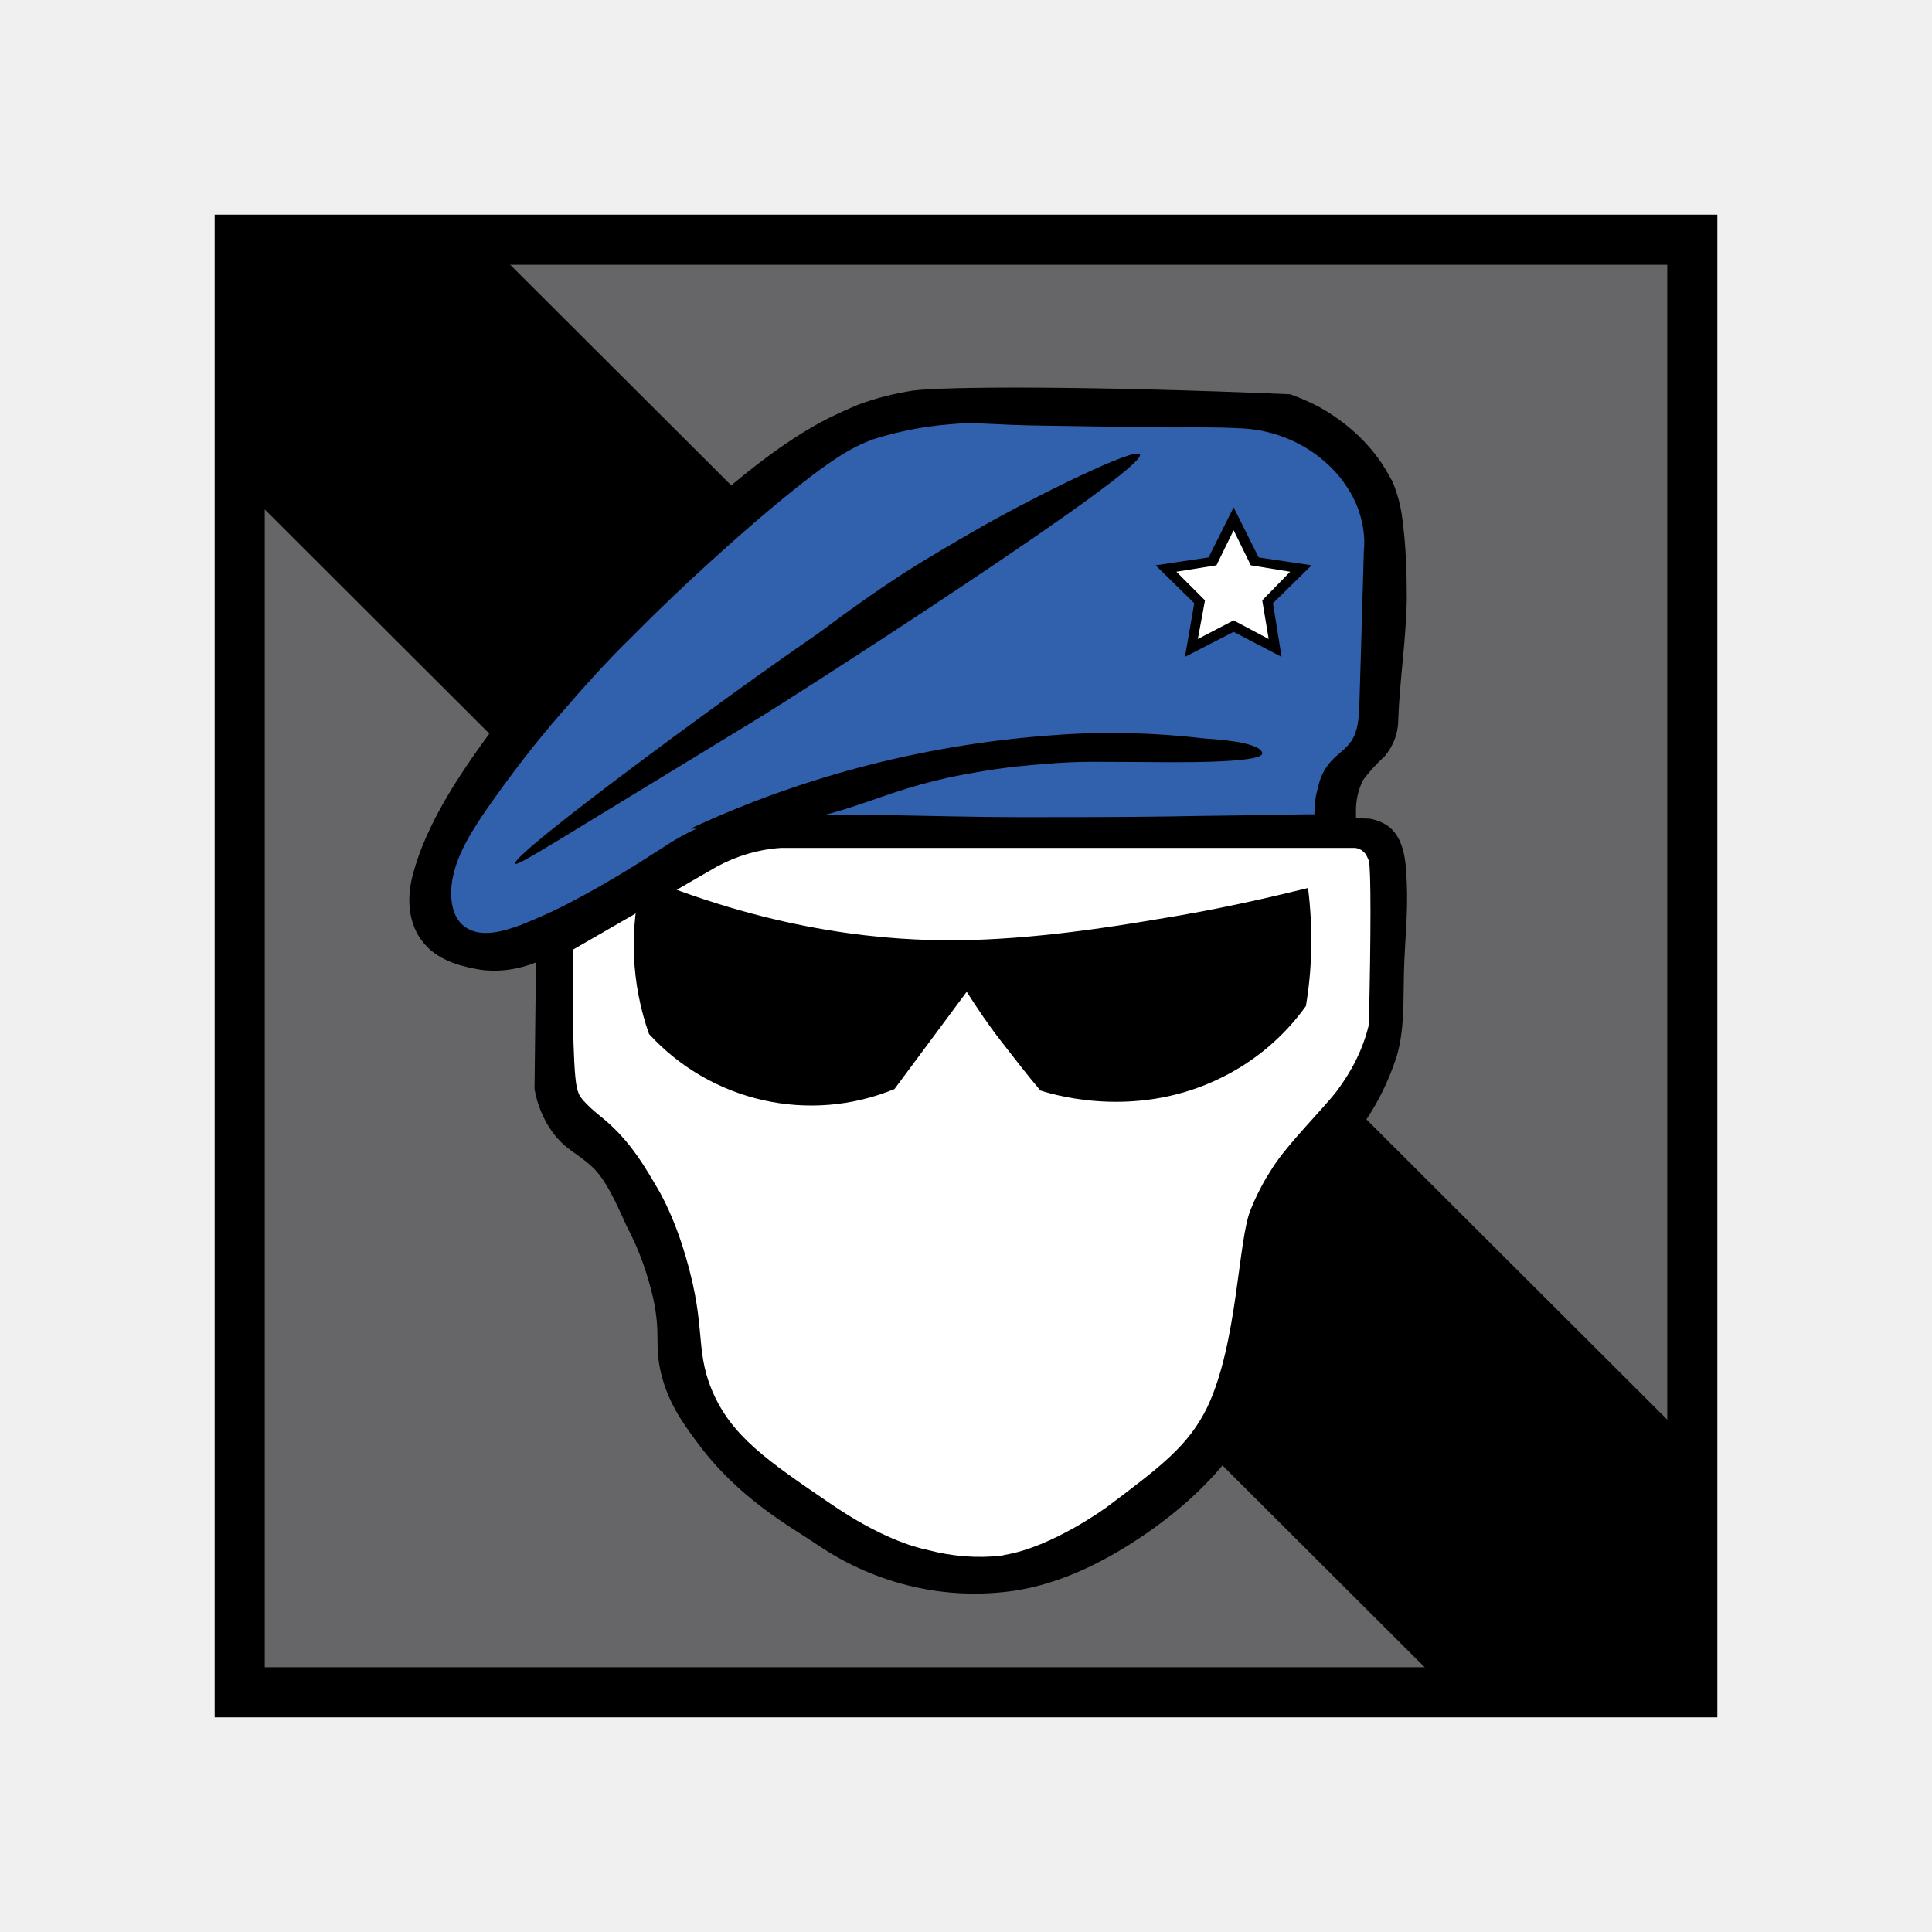
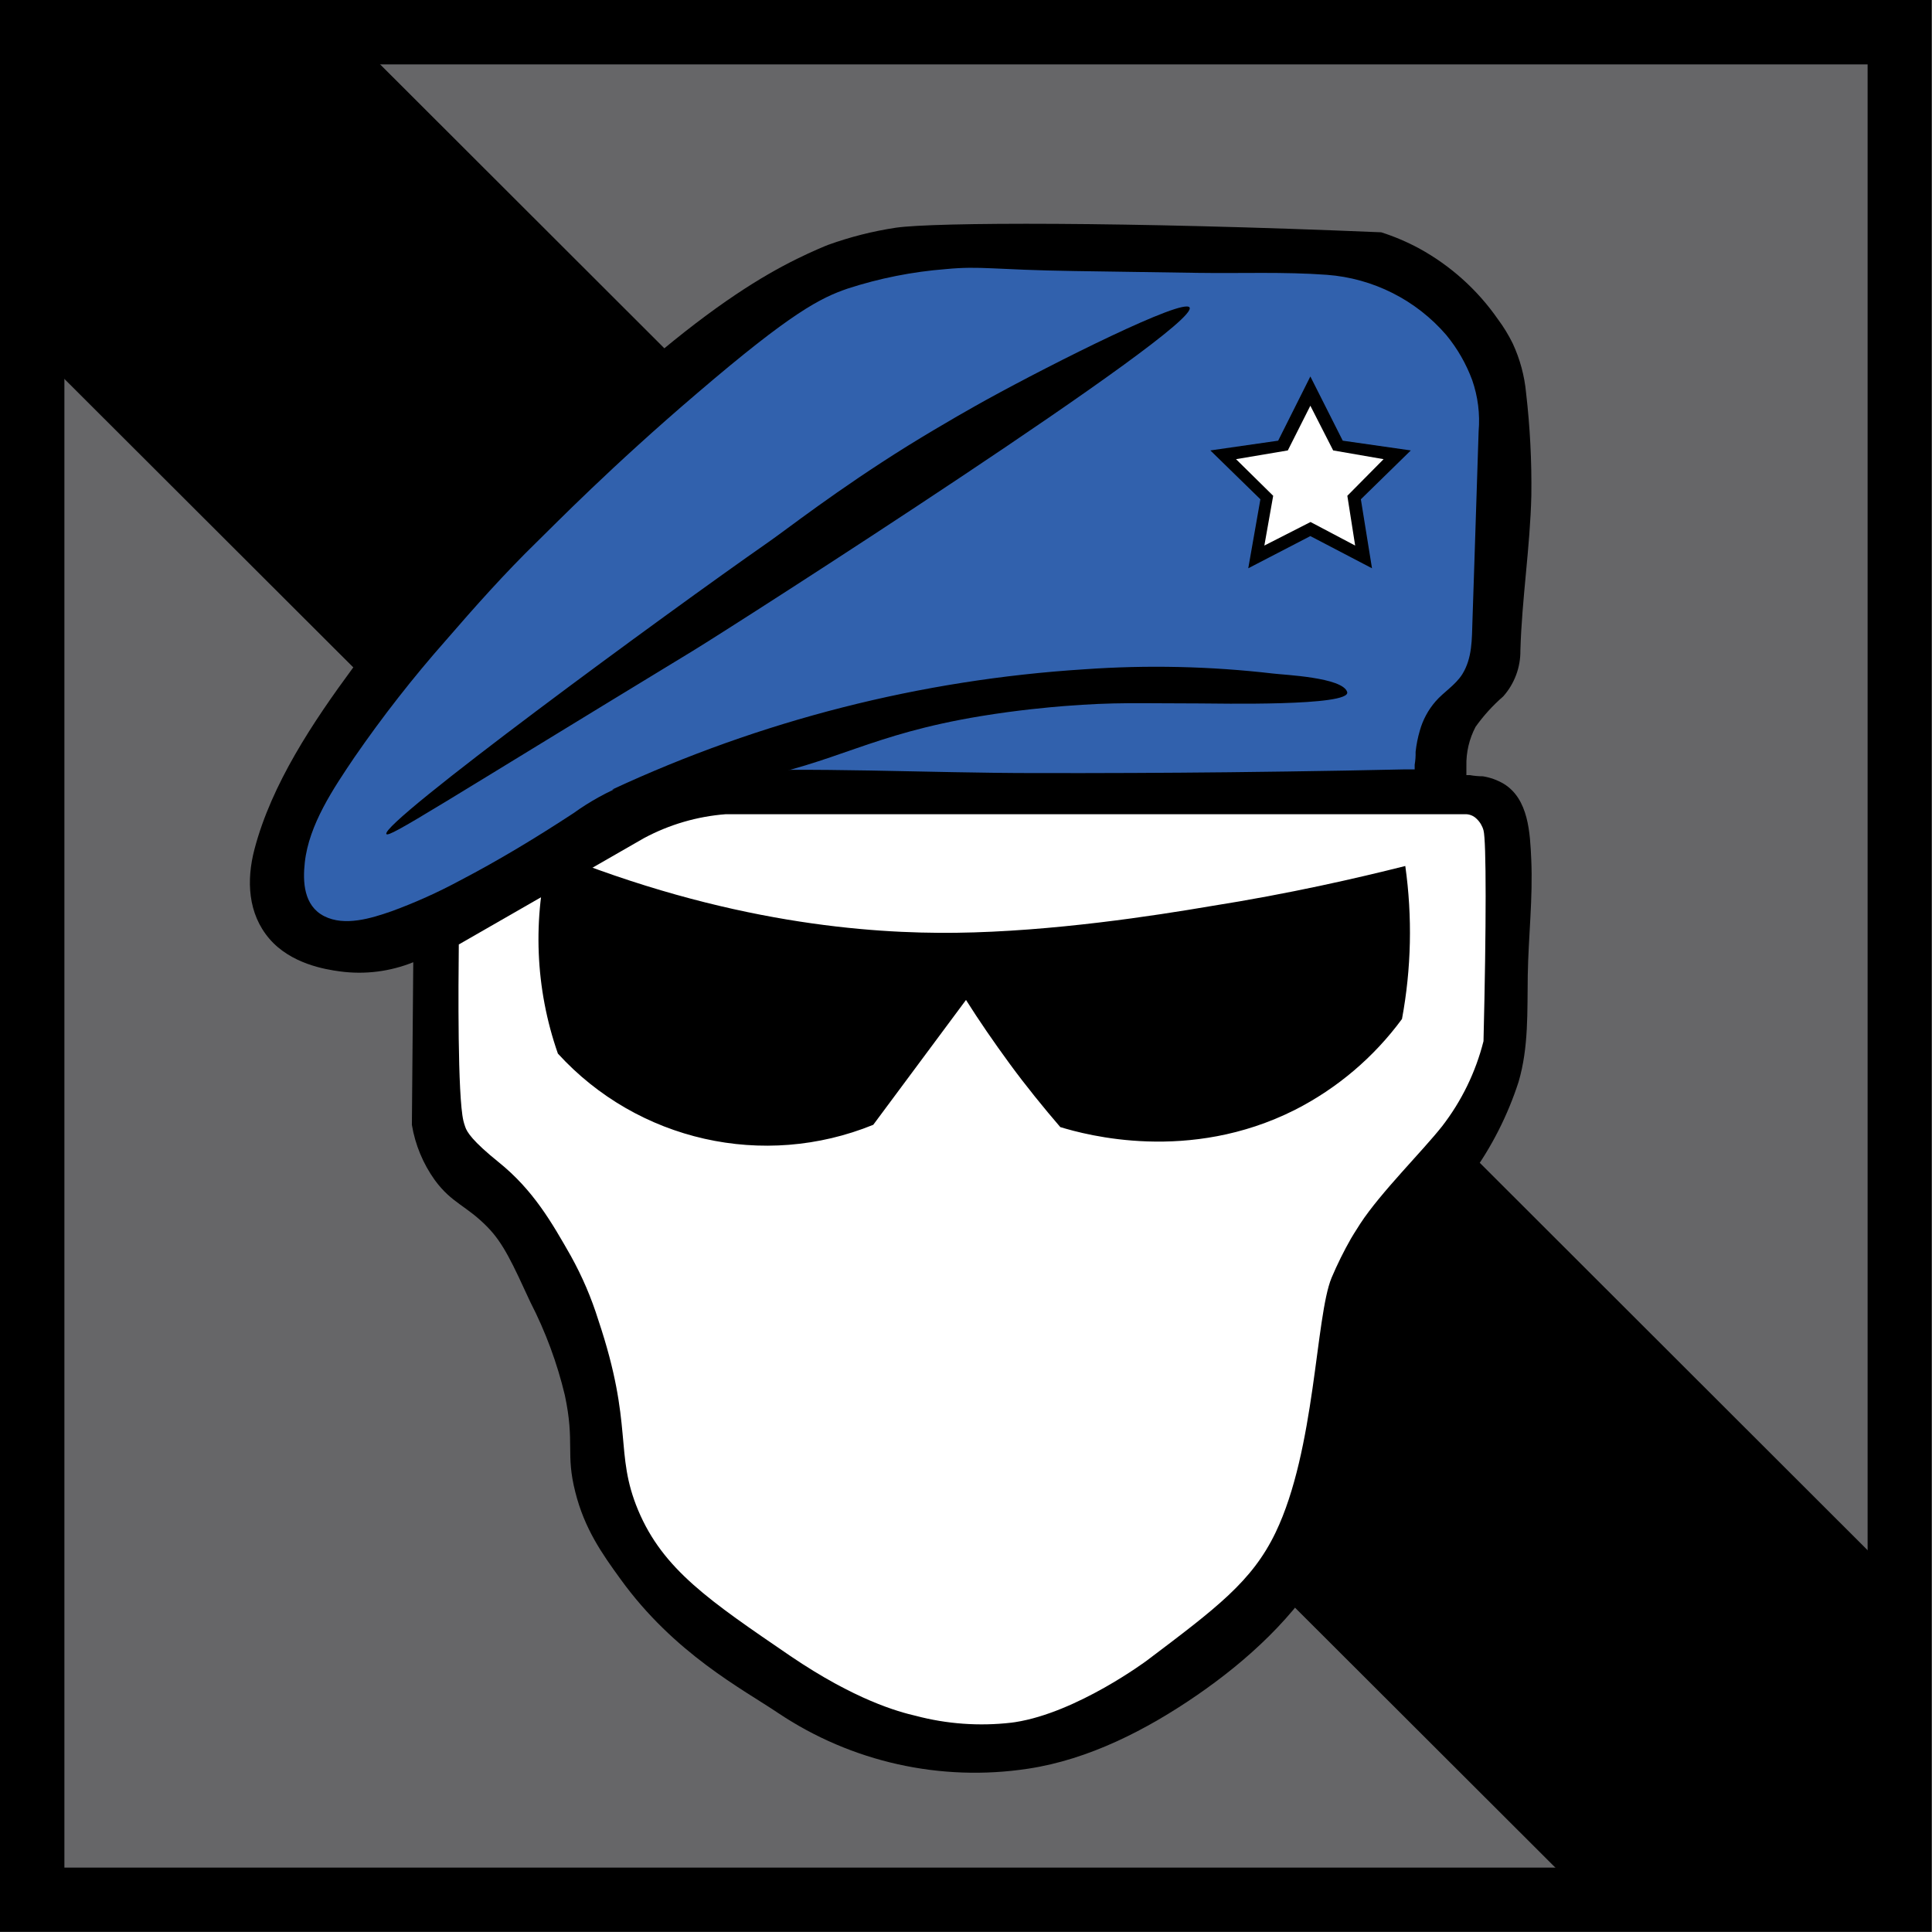
- <svg xmlns="http://www.w3.org/2000/svg" version="1.1" id="Layer_1" x="0px" y="0px" viewBox="0 0 270 270" style="enable-background:new 0 0 270 270;" xml:space="preserve">
-   <style type="text/css">
- 	.st0{fill:#666668;}
- 	.st1{fill:#FFFFFF;}
- 	.st2{fill:#3161AD;}
- </style>
-   <path d="M30,30h210v210H30L30,30z" />
-   <path class="st0" d="M37,37h196v196H37V37z" />
-   <path d="M36.5,70.7l163.3,163l33.9,0.1l-0.1-34.8L70.9,36.6l-34.5-0.2L36.5,70.7z" />
-   <path d="M141.8,222.3c6.6-1,12.9-4.2,18.4-8s10.7-8.6,14.1-14.4c4-6.9,2.8-14.8,4.6-22.3c0.9-3.7,2.4-7.3,4.4-10.6  c2-3.2,4.5-6.1,6.7-9.2c2.3-3.1,4-6.5,5.2-10.2c1.1-3.8,0.9-7.7,1-11.6c0.1-4.2,0.6-8.4,0.4-12.6c-0.1-2.9-0.3-6.6-3-8.2  c-0.7-0.4-1.5-0.7-2.3-0.8c-0.5,0-1,0-1.4-0.1h-0.4v-1c0-1.5,0.3-2.9,1-4.3c0.9-1.2,1.9-2.3,3-3.3c1.2-1.4,1.9-3.2,1.9-5  c0.2-5.6,1.1-11.2,1.2-16.9c0-3.7-0.1-7.4-0.6-11.1c-0.2-1.9-0.7-3.7-1.4-5.4c-0.5-0.9-1-1.8-1.6-2.7c-2.2-3.2-5.2-5.8-8.6-7.7  c-1.3-0.7-2.7-1.3-4.1-1.8c-28-1.2-48.6-1.1-52.8-0.5c-2.5,0.4-5,1-7.4,1.9c-0.3,0.1-1.7,0.7-3.4,1.5c-3.8,1.8-8.8,4.9-16,11.1  c-3.5,3-9.1,8.2-16.9,15.9c-5.6,5.4-10.7,11.3-15.4,17.5c-4.3,5.9-8.8,12.6-10.7,19.7c-0.9,3.4-0.7,7,1.6,9.7s6.1,3.3,7.7,3.6  c2.7,0.4,5.4,0,7.9-1l-0.2,17.7c0.4,2.2,1.2,4.2,2.5,6c1.9,2.6,3.4,2.8,5.8,5.1c1.7,1.8,2.7,3.9,4.6,8.1c1.7,3.2,2.9,6.6,3.7,10.1  c1.1,5.2,0.1,6.3,1.1,10.5c1,4,2.9,6.7,4.9,9.4c5.9,8.1,13.3,12,17.1,14.6C122.6,221.5,132.3,223.7,141.8,222.3z" />
-   <path class="st1" d="M189.3,118.5c0.4,0,0.9,0.2,1.2,0.5c0.4,0.3,0.6,0.8,0.8,1.3c0.3,1.1,0.3,10.3,0,22.9c-0.8,3.4-2.4,6.5-4.5,9.3  c-2.1,2.7-6.7,7.2-8.9,10.6c-0.5,0.8-1,1.6-1,1.6c-0.8,1.4-1.5,2.8-2.1,4.3c-1.8,4.2-1.8,18.7-6.1,27.7c-2.6,5.3-6.4,8.2-14,13.9  c0,0-7.6,5.6-14.3,6.7l-0.4,0.1c-3.5,0.4-7,0.1-10.4-0.8c-1.9-0.4-6.6-1.7-13.6-6.5c-8.8-6-13.8-9.4-16.5-15.8  c-2.6-6.3-0.5-9.1-4.3-20.7c-0.8-2.4-1.8-4.8-3-7c-2.1-3.6-4.1-7.1-7.8-10.2c-2.9-2.3-3.5-3.3-3.6-3.8c-0.1-0.2-0.1-0.4-0.2-0.7  c-0.6-2.7-0.6-14.6-0.5-19.2l20.1-11.6c2.8-1.5,5.8-2.4,8.9-2.6H189.3z" />
-   <path d="M182.8,124.1c-5.3,1.3-12.5,3-21.3,4.4c-5.9,1-17.1,2.8-27.6,2.9c-9.4,0.1-24.9-1-44.1-8.9c-1.9,7.3-1.6,14.9,0.9,22  c8.7,9.5,22.4,12.6,34.3,7.7l10.1-13.6c1.4,2.2,3,4.6,4.8,6.9s3.7,4.8,5.5,6.9c2.8,0.9,14,3.9,25.5-1.9c4.6-2.3,8.6-5.7,11.6-9.9  C183.4,135.3,183.5,129.7,182.8,124.1L182.8,124.1z" />
-   <path class="st2" d="M63.1,123.8c0.4-4.1,3.1-8.1,5.4-11.4c3.1-4.4,6.4-8.7,9.9-12.7c3.2-3.7,6.4-7.3,9.9-10.7  c1.9-1.9,8-8.1,17.4-16.2c10.3-8.8,13.4-10.3,16.3-11.4c3.5-1.1,7-1.8,10.7-2.1c3.9-0.4,5.1,0.1,14,0.2l13.4,0.2  c4.6,0.1,9.3-0.1,14,0.2c5,0.4,9.7,2.7,13,6.6c1.2,1.5,2.2,3.1,2.8,4.9c0.6,1.8,0.9,3.7,0.7,5.6l-0.4,13.9l-0.2,6.7  c-0.1,2,0,4.1-1.1,5.9c-0.8,1.2-2,1.9-2.9,2.9c-0.8,0.9-1.4,2-1.7,3.2c-0.2,0.8-0.4,1.5-0.5,2.3c0,0.5,0,0.9-0.1,1.4v0.5h-1.1  l-6.5,0.1c-4.2,0.1-8.4,0.1-12.6,0.2c-7,0.1-14,0.1-20.9,0.1c-12,0-24-0.7-35.9-0.1c-2.9,0-5.8,0.5-8.6,1.4c-2,0.8-3.9,1.9-5.7,3.1  c-4,2.6-8.1,5.1-12.3,7.3c-2.4,1.3-4.9,2.4-7.4,3.4c-2.2,0.8-5.1,1.7-7.3,0.5S62.9,125.8,63.1,123.8L63.1,123.8z" />
-   <path d="M72,120.7c0.3,0.4,5.5-3,33.3-19.9c4.7-2.8,55.3-35.3,54-37.3c-0.6-1.1-14.7,5.9-22.1,10.1c-1.2,0.7-4.4,2.5-8.5,5  c-7.8,4.8-13.1,9.1-15.2,10.5C102.4,96.7,71.3,119.5,72,120.7z M96.5,115.8c16.1-7.5,33.5-11.9,51.3-13.1c6.8-0.5,13.7-0.3,20.5,0.5  c1.2,0.1,7.6,0.4,8.1,2s-14.2,1.3-16.1,1.3c-6.7,0-9.1-0.2-14.7,0.3c-1.5,0.1-5,0.4-9,1.1c-12.1,2-15.6,5.1-25.5,6.9  C106.3,115.7,101.4,116,96.5,115.8L96.5,115.8z M172.4,70.9l-3.5,7l-7.4,1.1l5.4,5.3l-1.3,7.5l6.8-3.5l6.7,3.5l-1.2-7.5l5.4-5.3  l-7.4-1.1L172.4,70.9L172.4,70.9z" />
-   <path class="st1" d="M172.4,74.1L170,79l-5.6,0.9l4,4l-1,5.4l5-2.6l4.9,2.6l-0.9-5.4l3.9-4l-5.5-0.9L172.4,74.1z" />
+ <svg xmlns="http://www.w3.org/2000/svg" viewBox="70 70 210 210">
+   <path fill="#fff" d="M60 60h230v230H60z" />
+   <path d="M69.98 69.99h210v210h-210z" />
+   <path fill="#666668" d="M77 77h196v196H77z" />
+   <path d="M76.5 110.69l163.25 163 33.88.13-.13-34.82L110.88 76.56l-34.49-.19z" />
+   <path d="M181.75 262.25c6.62-1 12.91-4.24 18.37-8s10.73-8.57 14.07-14.41c4-6.95 2.84-14.76 4.61-22.25a35.23 35.23 0 0 1 4.41-10.59c2-3.21 4.53-6.09 6.67-9.21a36.46 36.46 0 0 0 5.18-10.19c1.11-3.77.94-7.68 1-11.57.07-4.21.57-8.41.38-12.62-.13-2.85-.28-6.57-3-8.22a6.47 6.47 0 0 0-2.26-.81 8 8 0 0 1-1.42-.13h-.37v-1a8.68 8.68 0 0 1 1-4.25 18.92 18.92 0 0 1 3-3.3 7.38 7.38 0 0 0 1.87-5c.16-5.64 1.06-11.22 1.19-16.86a86.82 86.82 0 0 0-.57-11.12 16.35 16.35 0 0 0-1.45-5.38 16.86 16.86 0 0 0-1.62-2.65 25.13 25.13 0 0 0-8.56-7.69 24 24 0 0 0-4.12-1.75c-28-1.18-48.57-1.1-52.75-.5a38.84 38.84 0 0 0-7.38 1.87c-.26.1-1.7.69-3.38 1.52-3.76 1.85-8.76 4.9-16 11.05-3.49 3-9.14 8.15-16.9 15.92a156.52 156.52 0 0 0-15.37 17.5c-4.31 5.85-8.83 12.6-10.69 19.7-.89 3.38-.72 7 1.62 9.73s6.1 3.34 7.69 3.55a15.67 15.67 0 0 0 7.95-1l-.15 17.68a14.36 14.36 0 0 0 2.49 6c1.87 2.55 3.44 2.75 5.76 5.14 1.7 1.75 2.67 3.88 4.63 8.13a45 45 0 0 1 3.75 10.13c1.1 5.19.06 6.29 1.13 10.5 1 4 2.91 6.71 4.9 9.45 5.86 8.13 13.33 12 17.14 14.57a38.45 38.45 0 0 0 27.18 6.06z" />
+   <path d="M229.33 158.5a1.7 1.7 0 0 1 1.17.5 2.69 2.69 0 0 1 .75 1.25c.31 1.12.31 10.32 0 22.92a25.18 25.18 0 0 1-4.5 9.25c-2.14 2.71-6.68 7.2-8.89 10.58-.52.79-1 1.6-1 1.6a40.7 40.7 0 0 0-2.12 4.28c-1.76 4.24-1.75 18.67-6.09 27.7-2.55 5.3-6.38 8.17-14 13.92 0 0-7.58 5.65-14.31 6.69l-.44.06a28.06 28.06 0 0 1-10.37-.75c-1.9-.44-6.56-1.71-13.62-6.5-8.78-6-13.83-9.39-16.54-15.83-2.63-6.27-.46-9.12-4.33-20.67a37.16 37.16 0 0 0-3-7c-2.06-3.62-4.07-7.14-7.83-10.17-2.87-2.31-3.46-3.29-3.64-3.84a6.58 6.58 0 0 1-.2-.66c-.64-2.73-.55-14.65-.5-19.17L140 161.1a22.45 22.45 0 0 1 8.9-2.6z" fill="#fff" />
+   <path d="M222.75 164.13c-5.25 1.32-12.51 3-21.25 4.38-5.88 1-17.07 2.75-27.62 2.88-9.35.11-24.85-1-44.12-8.87a37.73 37.73 0 0 0 .88 22 30.72 30.72 0 0 0 34.28 7.74L175 178.69c1.4 2.22 3 4.55 4.75 6.94s3.71 4.8 5.5 6.88c2.83.86 14 3.92 25.5-1.87a33.05 33.05 0 0 0 11.64-9.88 51.58 51.58 0 0 0 .36-16.62z" />
+   <path d="M103.13 163.75c.45-4.13 3.13-8.08 5.39-11.43a135 135 0 0 1 9.93-12.7c3.18-3.68 6.44-7.34 9.92-10.73 1.91-1.86 8-8.12 17.42-16.16 10.29-8.81 13.4-10.35 16.34-11.36a46.18 46.18 0 0 1 10.68-2.12c3.88-.37 5.07.08 14 .21l13.4.2c4.63.07 9.34-.13 14 .21a19 19 0 0 1 13 6.55 17 17 0 0 1 2.81 4.89 13.44 13.44 0 0 1 .7 5.58l-.45 13.9-.22 6.67c-.07 2 0 4.06-1.12 5.85-.77 1.19-2 1.9-2.9 2.94a8.22 8.22 0 0 0-1.7 3.16 13.29 13.29 0 0 0-.46 2.31 7.22 7.22 0 0 1-.1 1.4v.51h-1.11l-6.52.13q-6.3.11-12.59.18-10.46.11-20.93.09c-12 0-24-.69-35.95-.15a29.82 29.82 0 0 0-8.62 1.36 26.87 26.87 0 0 0-5.7 3.14c-4 2.62-8.1 5.11-12.34 7.32a56.54 56.54 0 0 1-7.45 3.35c-2.21.77-5.1 1.67-7.33.53s-2.33-3.76-2.1-5.83z" fill="#3161ad" />
+   <path d="M112 160.66c.29.43 5.49-3 33.3-19.91 4.66-2.84 55.26-35.25 54-37.33-.64-1.06-14.66 5.95-22.11 10.05-1.19.66-4.42 2.46-8.54 5-7.75 4.83-13.14 9.08-15.19 10.5-11.04 7.7-42.21 30.56-41.46 31.69zm24.54-4.84a143.12 143.12 0 0 1 51.32-13.07 110.09 110.09 0 0 1 20.51.46c1.18.15 7.55.41 8.06 2s-14.2 1.25-16.08 1.25c-6.69 0-9.05-.16-14.74.29-1.48.12-5 .43-9 1.09-12.12 2-15.6 5.07-25.52 6.94a66.4 66.4 0 0 1-14.55 1.04zm75.89-44.9l-3.5 6.98-7.37 1.06 5.44 5.31-1.32 7.5 6.75-3.5 6.7 3.5-1.21-7.5 5.43-5.31-7.4-1.06-3.52-6.98z" />
+   <path fill="#fff" d="M212.43 114.1l-2.45 4.86-5.63.95 4.04 3.98-.96 5.41 5.02-2.56 4.85 2.56-.85-5.41 3.94-3.98-5.48-.95-2.48-4.86z" />
</svg>
